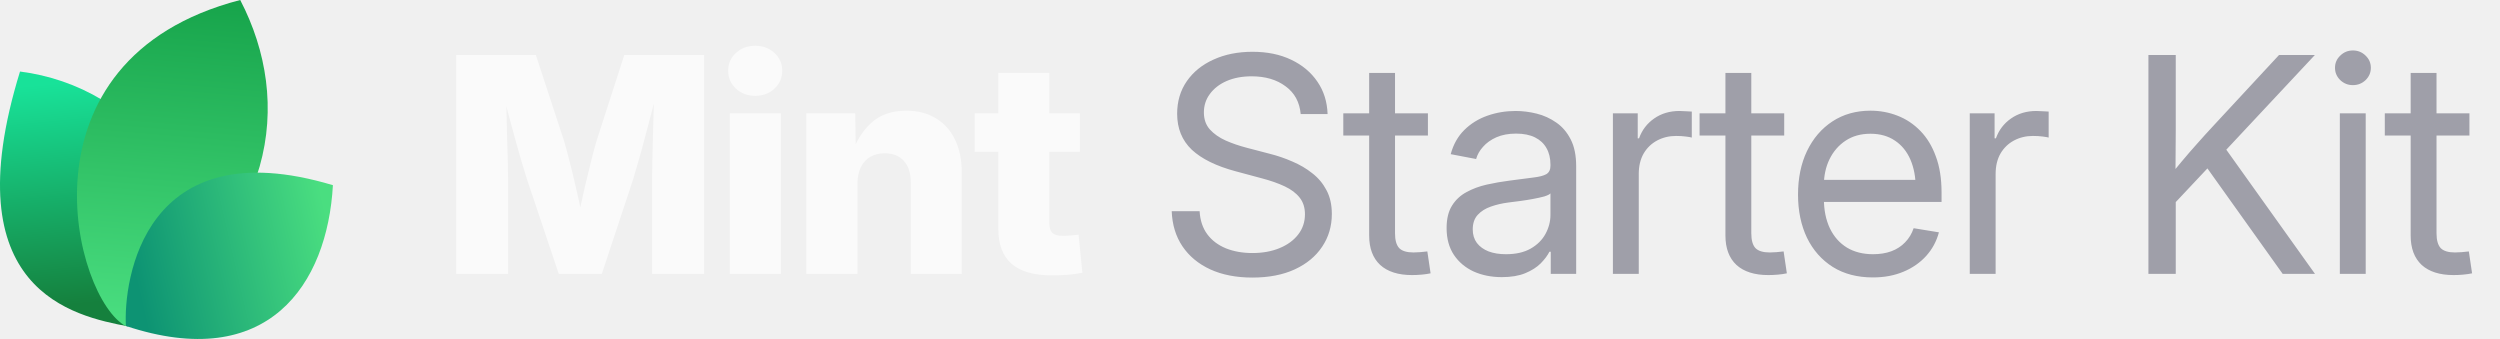
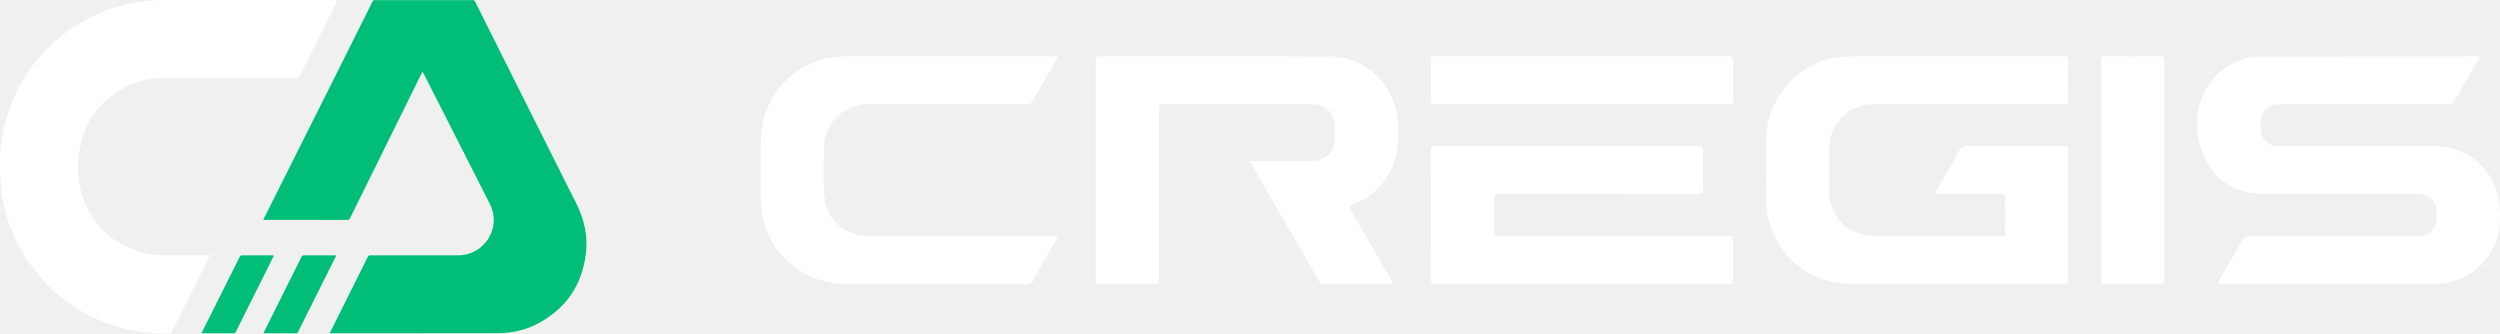
- <svg xmlns="http://www.w3.org/2000/svg" width="177" height="24" viewBox="0 0 177 24" fill="none">
-   <path d="M9.061 23.108C5.268 22.377 -3.391 20.627 1.417 5.064C9.634 6.099 16.973 14.064 9.061 23.108Z" fill="url(#paint0_linear_17557_2145)" />
-   <path d="M8.919 23.094C5.276 21.222 0.784 4.209 17.007 0C20.757 7.193 19.621 16.545 8.919 23.094Z" fill="url(#paint1_linear_17557_2145)" />
-   <path d="M8.914 23.079C8.735 19.882 10.159 9.085 23.57 13.111C23.181 20.123 18.984 26.418 8.914 23.079Z" fill="url(#paint2_linear_17557_2145)" />
-   <path d="M32.301 19.392V3.894H37.938L39.925 9.948C40.036 10.315 40.164 10.787 40.31 11.362C40.462 11.938 40.611 12.552 40.757 13.204C40.91 13.855 41.048 14.483 41.173 15.086C41.305 15.682 41.412 16.192 41.495 16.615H40.695C40.771 16.192 40.871 15.682 40.996 15.086C41.128 14.49 41.267 13.866 41.412 13.214C41.565 12.562 41.714 11.948 41.86 11.373C42.005 10.79 42.133 10.315 42.244 9.948L44.2 3.894H49.848V19.392H46.166V12.704C46.166 12.357 46.173 11.917 46.187 11.383C46.2 10.849 46.214 10.27 46.228 9.646C46.249 9.022 46.266 8.391 46.28 7.753C46.301 7.115 46.311 6.519 46.311 5.964H46.623C46.485 6.561 46.332 7.181 46.166 7.826C45.999 8.471 45.833 9.102 45.666 9.719C45.507 10.336 45.351 10.901 45.198 11.414C45.053 11.928 44.928 12.357 44.824 12.704L42.608 19.392H39.561L37.314 12.704C37.203 12.357 37.072 11.928 36.919 11.414C36.773 10.901 36.614 10.34 36.441 9.729C36.274 9.112 36.104 8.481 35.931 7.836C35.764 7.192 35.608 6.567 35.463 5.964H35.827C35.834 6.512 35.844 7.105 35.858 7.743C35.872 8.374 35.886 9.005 35.9 9.636C35.92 10.26 35.938 10.839 35.952 11.373C35.965 11.907 35.972 12.351 35.972 12.704V19.392H32.301ZM51.668 19.392V8.024H55.288V19.392H51.668ZM53.468 6.786C52.927 6.786 52.473 6.616 52.105 6.276C51.738 5.93 51.554 5.507 51.554 5.007C51.554 4.508 51.738 4.088 52.105 3.749C52.473 3.409 52.927 3.239 53.468 3.239C54.009 3.239 54.463 3.409 54.83 3.749C55.198 4.082 55.382 4.501 55.382 5.007C55.382 5.507 55.198 5.93 54.83 6.276C54.463 6.616 54.009 6.786 53.468 6.786ZM60.708 13.027V19.392H57.088V8.024H60.551L60.593 10.967H60.281C60.593 10.024 61.061 9.268 61.685 8.7C62.309 8.124 63.138 7.836 64.171 7.836C64.975 7.836 65.672 8.017 66.262 8.377C66.851 8.731 67.302 9.234 67.614 9.885C67.933 10.537 68.092 11.307 68.092 12.194V19.392H64.483V12.912C64.483 12.26 64.32 11.754 63.994 11.394C63.675 11.033 63.221 10.853 62.632 10.853C62.25 10.853 61.914 10.936 61.623 11.102C61.332 11.269 61.106 11.515 60.947 11.841C60.787 12.16 60.708 12.555 60.708 13.027ZM76.456 8.024V10.749H69.008V8.024H76.456ZM70.683 5.163H74.292V15.783C74.292 16.102 74.361 16.334 74.5 16.48C74.646 16.625 74.899 16.698 75.259 16.698C75.405 16.698 75.596 16.688 75.831 16.667C76.074 16.646 76.251 16.629 76.362 16.615L76.632 19.309C76.313 19.378 75.963 19.427 75.582 19.455C75.207 19.482 74.836 19.496 74.469 19.496C73.2 19.496 72.25 19.222 71.619 18.674C70.995 18.127 70.683 17.308 70.683 16.22V5.163Z" fill="#FAFAFA" />
-   <path d="M88.667 19.652C87.523 19.652 86.528 19.458 85.682 19.07C84.843 18.681 84.188 18.137 83.716 17.437C83.245 16.736 82.992 15.908 82.957 14.951H84.933C84.968 15.596 85.148 16.14 85.474 16.584C85.8 17.021 86.24 17.354 86.795 17.582C87.35 17.804 87.974 17.915 88.667 17.915C89.388 17.915 90.026 17.801 90.581 17.572C91.143 17.343 91.583 17.024 91.902 16.615C92.228 16.199 92.391 15.717 92.391 15.169C92.391 14.698 92.266 14.306 92.017 13.994C91.767 13.675 91.413 13.408 90.956 13.193C90.498 12.978 89.954 12.787 89.323 12.621L87.502 12.132C86.123 11.765 85.082 11.255 84.382 10.603C83.689 9.944 83.342 9.095 83.342 8.055C83.342 7.174 83.571 6.404 84.028 5.746C84.486 5.087 85.117 4.577 85.921 4.217C86.726 3.849 87.645 3.666 88.678 3.666C89.718 3.666 90.63 3.853 91.413 4.227C92.204 4.602 92.824 5.122 93.275 5.787C93.726 6.446 93.965 7.209 93.993 8.076H92.089C92.013 7.23 91.656 6.574 91.018 6.11C90.387 5.638 89.586 5.403 88.615 5.403C87.95 5.403 87.36 5.513 86.847 5.735C86.341 5.957 85.946 6.262 85.661 6.651C85.377 7.032 85.235 7.469 85.235 7.961C85.235 8.447 85.377 8.849 85.661 9.168C85.946 9.48 86.317 9.74 86.774 9.948C87.232 10.149 87.724 10.319 88.251 10.457L89.884 10.884C90.439 11.023 90.977 11.206 91.496 11.435C92.023 11.657 92.495 11.934 92.911 12.267C93.334 12.593 93.67 12.995 93.92 13.474C94.17 13.945 94.294 14.504 94.294 15.149C94.294 16.015 94.066 16.788 93.608 17.468C93.157 18.148 92.512 18.681 91.673 19.07C90.834 19.458 89.832 19.652 88.667 19.652ZM101.097 8.024V9.594H95.106V8.024H101.097ZM96.937 5.163H98.767V16.521C98.767 17 98.865 17.347 99.059 17.562C99.26 17.77 99.6 17.874 100.078 17.874C100.21 17.874 100.366 17.867 100.546 17.853C100.733 17.832 100.903 17.815 101.056 17.801L101.285 19.351C101.097 19.392 100.886 19.423 100.65 19.444C100.414 19.465 100.189 19.475 99.974 19.475C98.996 19.475 98.244 19.236 97.717 18.758C97.197 18.272 96.937 17.579 96.937 16.677V5.163ZM106.33 19.621C105.595 19.621 104.932 19.489 104.343 19.226C103.754 18.955 103.285 18.564 102.939 18.05C102.592 17.53 102.419 16.896 102.419 16.147C102.419 15.495 102.547 14.965 102.804 14.556C103.06 14.146 103.403 13.828 103.833 13.599C104.263 13.363 104.742 13.186 105.269 13.068C105.796 12.95 106.333 12.857 106.881 12.787C107.574 12.69 108.132 12.617 108.555 12.569C108.978 12.52 109.287 12.441 109.481 12.33C109.675 12.212 109.772 12.014 109.772 11.737V11.654C109.772 11.203 109.679 10.815 109.492 10.489C109.311 10.163 109.041 9.91 108.68 9.729C108.32 9.549 107.872 9.459 107.338 9.459C106.805 9.459 106.34 9.546 105.945 9.719C105.556 9.892 105.241 10.118 104.998 10.395C104.755 10.665 104.593 10.953 104.509 11.258L102.71 10.915C102.897 10.222 103.22 9.65 103.677 9.199C104.135 8.748 104.679 8.412 105.31 8.19C105.941 7.968 106.607 7.857 107.307 7.857C107.8 7.857 108.295 7.92 108.795 8.044C109.301 8.169 109.765 8.381 110.188 8.679C110.611 8.97 110.951 9.369 111.208 9.875C111.464 10.374 111.593 11.005 111.593 11.768V19.392H109.793V17.822H109.7C109.568 18.085 109.363 18.359 109.086 18.643C108.809 18.921 108.444 19.153 107.994 19.34C107.543 19.527 106.988 19.621 106.33 19.621ZM106.621 17.998C107.321 17.998 107.904 17.867 108.368 17.603C108.84 17.333 109.19 16.986 109.419 16.563C109.654 16.133 109.772 15.682 109.772 15.211V13.692C109.703 13.769 109.554 13.841 109.325 13.911C109.096 13.973 108.829 14.032 108.524 14.088C108.226 14.143 107.921 14.192 107.609 14.233C107.304 14.275 107.033 14.309 106.798 14.337C106.354 14.393 105.938 14.49 105.549 14.628C105.168 14.76 104.86 14.954 104.624 15.211C104.388 15.467 104.27 15.811 104.27 16.241C104.27 16.615 104.367 16.934 104.561 17.198C104.762 17.461 105.04 17.662 105.393 17.801C105.747 17.933 106.156 17.998 106.621 17.998ZM114.193 19.392V8.024H115.951V9.792H116.045C116.253 9.209 116.61 8.741 117.116 8.388C117.622 8.034 118.219 7.857 118.905 7.857C119.058 7.857 119.217 7.864 119.384 7.878C119.55 7.885 119.682 7.892 119.779 7.899V9.74C119.716 9.719 119.578 9.695 119.363 9.667C119.155 9.639 118.922 9.625 118.666 9.625C118.174 9.625 117.726 9.733 117.324 9.948C116.922 10.163 116.603 10.471 116.367 10.874C116.138 11.276 116.024 11.758 116.024 12.319V19.392H114.193ZM126.322 8.024V9.594H120.33V8.024H126.322ZM122.161 5.163H123.992V16.521C123.992 17 124.089 17.347 124.283 17.562C124.484 17.77 124.824 17.874 125.302 17.874C125.434 17.874 125.59 17.867 125.77 17.853C125.958 17.832 126.127 17.815 126.28 17.801L126.509 19.351C126.322 19.392 126.11 19.423 125.874 19.444C125.639 19.465 125.413 19.475 125.198 19.475C124.221 19.475 123.468 19.236 122.941 18.758C122.421 18.272 122.161 17.579 122.161 16.677V5.163ZM132.604 19.642C131.502 19.642 130.555 19.396 129.765 18.903C128.974 18.404 128.364 17.714 127.934 16.834C127.511 15.946 127.3 14.927 127.3 13.775C127.3 12.611 127.511 11.584 127.934 10.697C128.364 9.802 128.964 9.102 129.734 8.596C130.51 8.089 131.408 7.836 132.428 7.836C133.1 7.836 133.738 7.954 134.341 8.19C134.952 8.426 135.489 8.783 135.954 9.261C136.425 9.74 136.793 10.343 137.056 11.071C137.327 11.792 137.462 12.645 137.462 13.63V14.296H128.433V12.735H136.463L135.631 13.297C135.631 12.541 135.506 11.876 135.257 11.3C135.007 10.725 134.643 10.277 134.165 9.958C133.686 9.632 133.107 9.469 132.428 9.469C131.748 9.469 131.162 9.632 130.67 9.958C130.177 10.284 129.796 10.725 129.526 11.279C129.262 11.827 129.13 12.441 129.13 13.12V14.046C129.13 14.864 129.273 15.572 129.557 16.168C129.841 16.757 130.243 17.211 130.763 17.53C131.283 17.842 131.901 17.998 132.615 17.998C133.093 17.998 133.523 17.929 133.905 17.79C134.293 17.645 134.619 17.433 134.882 17.156C135.153 16.879 135.354 16.546 135.486 16.157L137.275 16.449C137.108 17.08 136.81 17.634 136.38 18.113C135.95 18.591 135.413 18.966 134.768 19.236C134.123 19.507 133.402 19.642 132.604 19.642ZM139.459 19.392V8.024H141.217V9.792H141.311C141.519 9.209 141.876 8.741 142.382 8.388C142.888 8.034 143.485 7.857 144.171 7.857C144.324 7.857 144.483 7.864 144.649 7.878C144.816 7.885 144.948 7.892 145.045 7.899V9.74C144.982 9.719 144.844 9.695 144.629 9.667C144.421 9.639 144.188 9.625 143.932 9.625C143.439 9.625 142.992 9.733 142.59 9.948C142.188 10.163 141.869 10.471 141.633 10.874C141.404 11.276 141.29 11.758 141.29 12.319V19.392H139.459ZM153.429 14.961V12.715C153.783 12.257 154.136 11.82 154.49 11.404C154.844 10.981 155.204 10.565 155.572 10.156C155.939 9.74 156.314 9.327 156.695 8.918L161.355 3.894H163.893L157.277 10.967H157.184L153.429 14.961ZM152.108 19.392V3.894H154.043V9.241L154.022 12.559L154.043 13.505V19.392H152.108ZM161.615 19.392L155.967 11.477L157.173 9.969L163.903 19.392H161.615ZM165.661 19.392V8.024H167.492V19.392H165.661ZM166.587 6.027C166.24 6.027 165.942 5.909 165.692 5.673C165.443 5.43 165.318 5.139 165.318 4.799C165.318 4.459 165.443 4.172 165.692 3.936C165.942 3.693 166.24 3.572 166.587 3.572C166.934 3.572 167.232 3.693 167.482 3.936C167.731 4.172 167.856 4.459 167.856 4.799C167.856 5.139 167.731 5.43 167.482 5.673C167.232 5.909 166.934 6.027 166.587 6.027ZM174.836 8.024V9.594H168.844V8.024H174.836ZM170.675 5.163H172.506V16.521C172.506 17 172.603 17.347 172.797 17.562C172.998 17.77 173.338 17.874 173.816 17.874C173.948 17.874 174.104 17.867 174.284 17.853C174.472 17.832 174.641 17.815 174.794 17.801L175.023 19.351C174.836 19.392 174.624 19.423 174.388 19.444C174.153 19.465 173.927 19.475 173.712 19.475C172.735 19.475 171.982 19.236 171.455 18.758C170.935 18.272 170.675 17.579 170.675 16.677V5.163Z" fill="#9F9FA9" />
-   <defs>
-     <linearGradient id="paint0_linear_17557_2145" x1="3.776" y1="5.916" x2="5.232" y2="21.559" gradientUnits="userSpaceOnUse">
-       <stop stop-color="#18E299" />
-       <stop offset="1" stop-color="#15803D" />
-     </linearGradient>
-     <linearGradient id="paint1_linear_17557_2145" x1="12.171" y1="-0.718" x2="10.19" y2="22.983" gradientUnits="userSpaceOnUse">
-       <stop stop-color="#16A34A" />
-       <stop offset="1" stop-color="#4ADE80" />
-     </linearGradient>
-     <linearGradient id="paint2_linear_17557_2145" x1="23.133" y1="15.353" x2="9.338" y2="18.52" gradientUnits="userSpaceOnUse">
-       <stop stop-color="#4ADE80" />
-       <stop offset="1" stop-color="#0D9373" />
-     </linearGradient>
-   </defs>
+ <svg xmlns="http://www.w3.org/2000/svg" width="300px" height="40px" viewBox="0 0 300 40" version="1.1">
+   <g id="页面-1" stroke="none" stroke-width="1" fill="none" fill-rule="evenodd">
+     <g id="cregis-logo" transform="translate(-564, -268)">
+       <g id="cregis-horizontal-dark" transform="translate(564, 268)">
+         <path d="M203.835,17.52 C204.288,17.519 204.381,17.649 204.374,18.071 C204.35,19.619 204.344,21.168 204.377,22.716 C204.387,23.181 204.273,23.294 203.803,23.293 C195.851,23.276 187.9,23.287 179.948,23.266 C179.386,23.264 179.273,23.425 179.289,23.948 C179.329,25.215 179.327,26.485 179.289,27.753 C179.275,28.231 179.417,28.323 179.874,28.323 C189.023,28.308 198.172,28.318 207.321,28.297 C207.884,28.296 207.988,28.457 207.975,28.976 C207.939,30.486 207.943,31.999 207.974,33.509 C207.984,33.969 207.873,34.093 207.398,34.091 C201.542,34.073 195.686,34.079 189.83,34.08 C183.993,34.08 178.156,34.073 172.318,34.091 C171.831,34.093 171.699,33.987 171.701,33.483 C171.723,28.353 171.721,23.222 171.702,18.091 C171.701,17.614 171.837,17.52 172.291,17.521 C182.806,17.534 193.321,17.535 203.835,17.52 Z M247.576,6.749 C248.063,6.748 248.197,6.852 248.185,7.35 C248.147,8.898 248.152,10.448 248.183,11.996 C248.192,12.428 248.064,12.506 247.657,12.506 C240.079,12.493 232.501,12.492 224.922,12.5 C222.873,12.503 221.289,13.382 220.222,15.134 C219.758,15.895 219.521,16.735 219.519,17.631 C219.515,19.46 219.5,21.289 219.52,23.117 C219.551,25.943 221.747,28.254 224.572,28.285 C229.792,28.343 235.013,28.305 240.233,28.318 C240.569,28.319 240.629,28.196 240.626,27.898 C240.612,26.518 240.603,25.136 240.63,23.756 C240.638,23.341 240.49,23.271 240.117,23.274 C237.685,23.288 235.252,23.28 232.82,23.28 L232.137,23.28 C232.957,21.856 233.723,20.52 234.496,19.189 C234.813,18.643 235.028,17.901 235.508,17.625 C235.988,17.349 236.741,17.534 237.374,17.533 C240.779,17.53 244.185,17.54 247.591,17.521 C248.031,17.519 248.186,17.587 248.184,18.079 C248.163,23.23 248.166,28.38 248.18,33.53 C248.181,33.948 248.101,34.092 247.64,34.091 C239.182,34.075 230.724,34.086 222.267,34.077 C217.291,34.071 213.315,30.922 212.167,26.106 C211.998,25.395 211.939,24.666 211.942,23.941 C211.951,21.292 211.868,18.642 211.989,15.994 C212.188,11.643 216.027,7.48 220.36,6.893 C221.048,6.8 221.735,6.761 222.427,6.761 C230.81,6.761 239.193,6.766 247.576,6.749 Z M259.182,6.75 C259.616,6.746 259.733,6.85 259.731,7.292 C259.713,11.675 259.72,16.059 259.72,20.442 C259.72,24.807 259.714,29.172 259.73,33.536 C259.731,33.964 259.638,34.096 259.186,34.091 C256.998,34.065 254.809,34.071 252.621,34.087 C252.253,34.09 252.153,33.991 252.153,33.621 C252.164,24.817 252.164,16.013 252.153,7.209 C252.152,6.836 252.258,6.75 252.617,6.753 C254.806,6.769 256.994,6.773 259.182,6.75 Z M159.572,6.785 C163.922,6.814 167.38,10.143 167.713,14.472 C167.85,16.258 167.879,18.059 167.182,19.767 C166.256,22.041 164.638,23.644 162.349,24.537 C161.863,24.726 161.887,24.875 162.116,25.266 C163.727,28.013 165.314,30.773 166.907,33.529 C166.998,33.686 167.08,33.849 167.205,34.079 L165.037,34.079 C162.998,34.079 160.958,34.076 158.919,34.084 C158.638,34.085 158.457,34.038 158.296,33.758 C155.576,29.029 152.84,24.31 150.108,19.588 C150.073,19.528 150.048,19.464 149.982,19.327 C150.99,19.327 151.984,19.327 152.969,19.327 L155.906,19.327 C156.393,19.327 156.879,19.326 157.366,19.326 C159.097,19.324 160.162,18.27 160.177,16.548 C160.181,16.045 160.193,15.54 160.17,15.037 C160.105,13.59 159.011,12.505 157.565,12.502 C151.54,12.49 145.516,12.503 139.492,12.484 C139.114,12.483 139.078,12.637 139.077,12.856 L139.078,12.994 C139.08,17.882 139.079,22.771 139.079,27.659 C139.079,29.636 139.069,31.614 139.088,33.591 C139.091,33.981 138.984,34.092 138.589,34.089 C136.382,34.07 134.174,34.072 131.967,34.087 C131.609,34.09 131.495,34.008 131.495,33.63 C131.506,24.824 131.505,16.018 131.499,7.212 C131.499,6.911 131.513,6.751 131.902,6.752 C141.126,6.766 150.349,6.725 159.572,6.785 Z M101.487,6.761 C109.851,6.761 118.214,6.761 126.577,6.762 C126.686,6.762 126.796,6.771 126.904,6.776 C126.939,6.986 126.798,7.106 126.718,7.246 C125.79,8.86 124.845,10.465 123.932,12.087 C123.75,12.411 123.548,12.505 123.188,12.504 C116.883,12.493 110.578,12.49 104.273,12.499 C101.663,12.503 99.611,14.11 99.005,16.585 C98.96,16.765 98.922,16.95 98.914,17.134 C98.824,19.389 98.734,21.651 98.95,23.898 C99.168,26.154 101.32,28.122 103.59,28.281 C103.926,28.305 104.263,28.31 104.6,28.31 L115.461,28.312 L127.004,28.312 C126.614,28.989 126.273,29.581 125.931,30.173 C125.251,31.35 124.559,32.52 123.896,33.707 C123.738,33.99 123.563,34.087 123.241,34.086 C116,34.077 108.759,34.104 101.519,34.071 C95.722,34.045 91.332,29.622 91.3,23.842 C91.287,21.509 91.282,19.177 91.303,16.845 C91.346,11.989 94.616,7.997 99.371,6.965 C100.068,6.813 100.775,6.761 101.487,6.761 Z M297.37,6.763 C297.422,6.763 297.475,6.78 297.535,6.79 C297.56,7.024 297.39,7.171 297.294,7.339 C296.387,8.922 295.456,10.492 294.561,12.082 C294.378,12.406 294.181,12.505 293.816,12.505 C287.118,12.493 280.419,12.496 273.721,12.497 C272.045,12.497 271.29,13.251 271.289,14.917 C271.289,15.067 271.287,15.216 271.289,15.365 C271.308,16.707 272.121,17.526 273.46,17.529 C276.641,17.535 279.822,17.531 283.003,17.532 C286.016,17.532 289.028,17.524 292.041,17.534 C296.038,17.546 299.23,20.149 299.843,24.09 C300.36,27.415 299.665,30.41 296.784,32.561 C295.422,33.578 293.869,34.071 292.18,34.073 C283.573,34.085 274.966,34.079 266.359,34.079 C266.291,34.079 266.223,34.072 266.151,34.068 C266.125,33.829 266.275,33.692 266.363,33.54 C267.282,31.942 268.224,30.357 269.124,28.748 C269.319,28.4 269.533,28.304 269.91,28.304 C276.628,28.315 283.345,28.313 290.062,28.312 C291.308,28.311 292.079,27.819 292.318,26.807 C292.472,26.152 292.465,25.467 292.321,24.81 C292.139,23.974 291.491,23.43 290.636,23.321 C290.378,23.289 290.115,23.282 289.854,23.282 C283.847,23.28 277.841,23.283 271.835,23.281 C268.426,23.28 265.829,21.828 264.449,18.708 C262.797,14.97 263.582,9.647 268.237,7.471 C269.159,7.041 270.132,6.778 271.156,6.777 C279.894,6.768 288.632,6.766 297.37,6.763 Z M207.391,6.75 C207.846,6.749 207.986,6.838 207.975,7.317 C207.941,8.902 207.951,10.488 207.971,12.073 C207.975,12.417 207.891,12.505 207.541,12.504 C195.756,12.494 183.97,12.493 172.185,12.505 C171.771,12.506 171.701,12.373 171.706,11.999 C171.726,10.432 171.732,8.865 171.703,7.298 C171.694,6.851 171.826,6.75 172.259,6.751 C178.114,6.766 183.97,6.761 189.825,6.761 C195.68,6.761 201.536,6.767 207.391,6.75 Z" id="形状结合备份-2" fill="#FFFFFF" />
+         <path d="M40.496,0.028 C40.119,0.784 39.761,1.505 39.401,2.225 C38.247,4.531 37.091,6.835 35.946,9.144 C35.857,9.323 35.757,9.368 35.569,9.368 C30.299,9.363 25.029,9.364 19.759,9.364 C17.885,9.363 16.117,9.784 14.503,10.745 C11.808,12.349 10.127,14.687 9.576,17.774 C9.246,19.616 9.255,21.479 9.815,23.281 C10.931,26.867 13.323,29.197 16.932,30.271 C17.837,30.541 18.772,30.634 19.718,30.632 C21.469,30.627 23.221,30.632 24.973,30.627 C25.152,30.627 25.197,30.644 25.104,30.829 C23.602,33.821 22.106,36.817 20.61,39.812 C20.561,39.91 20.526,39.988 20.382,39.992 C17.938,40.049 15.546,39.745 13.237,38.928 C8.599,37.285 5.036,34.336 2.575,30.081 C1.226,27.748 0.413,25.234 0.14,22.554 C-0.081,20.383 -0.058,18.213 0.334,16.062 C0.926,12.81 2.27,9.894 4.346,7.318 C6.068,5.18 8.152,3.48 10.59,2.21 C12.513,1.208 14.55,0.551 16.694,0.226 C17.697,0.073 18.708,0.008 19.722,0.007 C23.747,0.006 27.772,-0.011 31.797,0.013 C34.626,0.029 37.456,0.015 40.286,0.028 C40.343,0.028 40.401,0.028 40.496,0.028" id="Fill-3" fill="#FFFFFF" />
+         <path d="M29.093,30.636 C30.343,30.645 31.594,30.641 32.841,30.641 C32.875,30.706 32.83,30.746 32.809,30.787 C31.306,33.8 29.801,36.812 28.296,39.825 C28.248,39.921 28.209,40.001 28.063,40 C26.811,39.992 25.559,39.995 24.307,39.995 C24.272,39.995 24.237,39.988 24.178,39.983 C24.36,39.618 24.534,39.265 24.71,38.914 C26.057,36.226 27.406,33.538 28.749,30.848 C28.826,30.694 28.914,30.635 29.093,30.636 Z M36.497,30.636 C37.669,30.645 38.842,30.641 40.014,30.641 C40.121,30.641 40.228,30.632 40.339,30.684 C39.793,31.775 39.248,32.863 38.704,33.951 C37.726,35.908 36.748,37.866 35.771,39.824 C35.722,39.922 35.684,40 35.539,40 C34.258,39.992 32.977,39.995 31.696,39.994 C31.675,39.994 31.654,39.987 31.607,39.979 L33.211,36.772 C34.199,34.795 35.19,32.82 36.172,30.84 C36.247,30.689 36.326,30.635 36.497,30.636 Z M56.718,0.012 C56.871,0.012 56.944,0.062 57.011,0.196 L68.21,22.548 C68.69,23.506 69.213,24.444 69.612,25.44 C70.26,27.057 70.514,28.734 70.301,30.464 C69.833,34.253 67.895,37.051 64.518,38.841 C63.308,39.482 61.999,39.832 60.629,39.947 C60.231,39.98 59.834,39.987 59.436,39.987 L49.653,39.988 L39.593,39.988 C39.583,39.892 39.636,39.837 39.667,39.775 C41.156,36.794 42.648,33.815 44.131,30.831 C44.209,30.673 44.299,30.637 44.461,30.637 C47.929,30.642 51.396,30.637 54.863,30.643 C56.122,30.645 57.201,30.224 58.069,29.315 C59.321,28.003 59.605,26.111 58.789,24.484 C57.697,22.31 56.587,20.145 55.485,17.976 C53.932,14.921 52.379,11.867 50.825,8.813 C50.793,8.749 50.758,8.687 50.703,8.584 C50.286,9.425 49.888,10.229 49.49,11.034 C46.995,16.08 44.501,21.125 42.009,26.172 C41.935,26.321 41.857,26.392 41.672,26.392 L36.732,26.386 L31.607,26.386 C31.614,26.283 31.673,26.209 31.713,26.129 L39.975,9.647 C41.553,6.498 43.127,3.346 44.697,0.193 C44.766,0.054 44.843,0.012 44.991,0.013 C48.9,0.016 52.809,0.017 56.718,0.012 Z" id="形状结合" fill="#00BE78" />
+       </g>
+     </g>
+   </g>
</svg>
